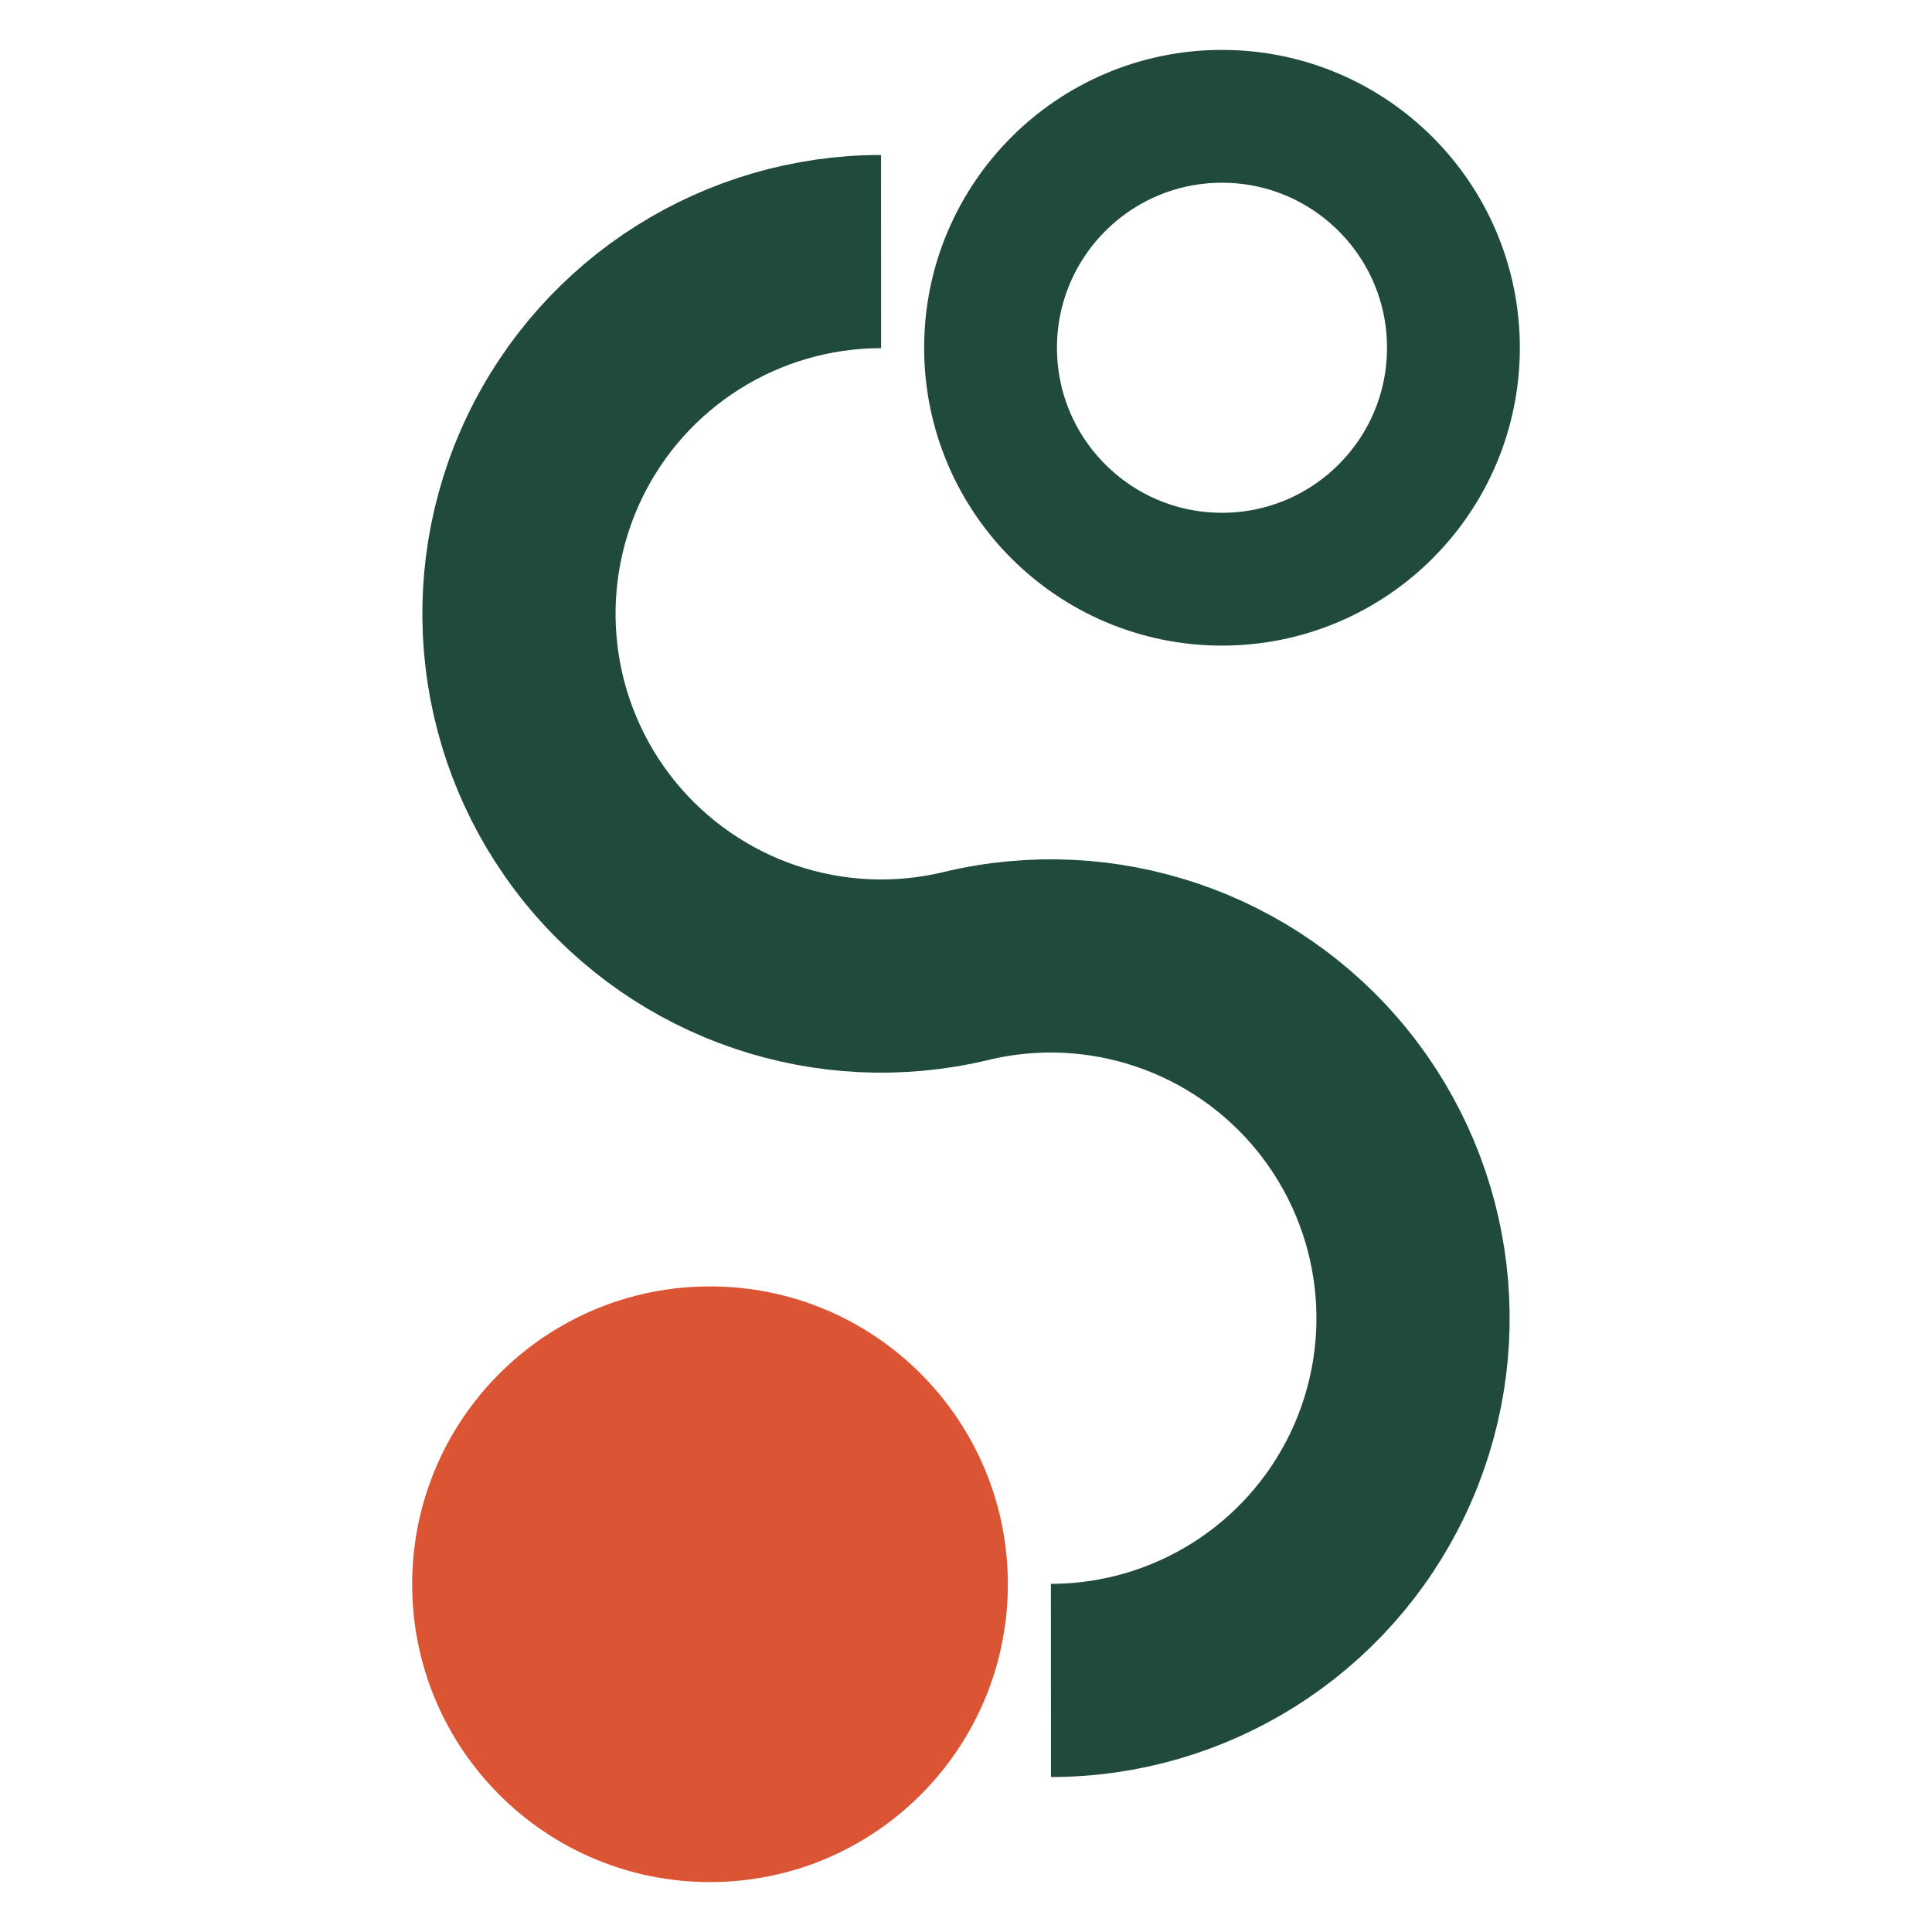
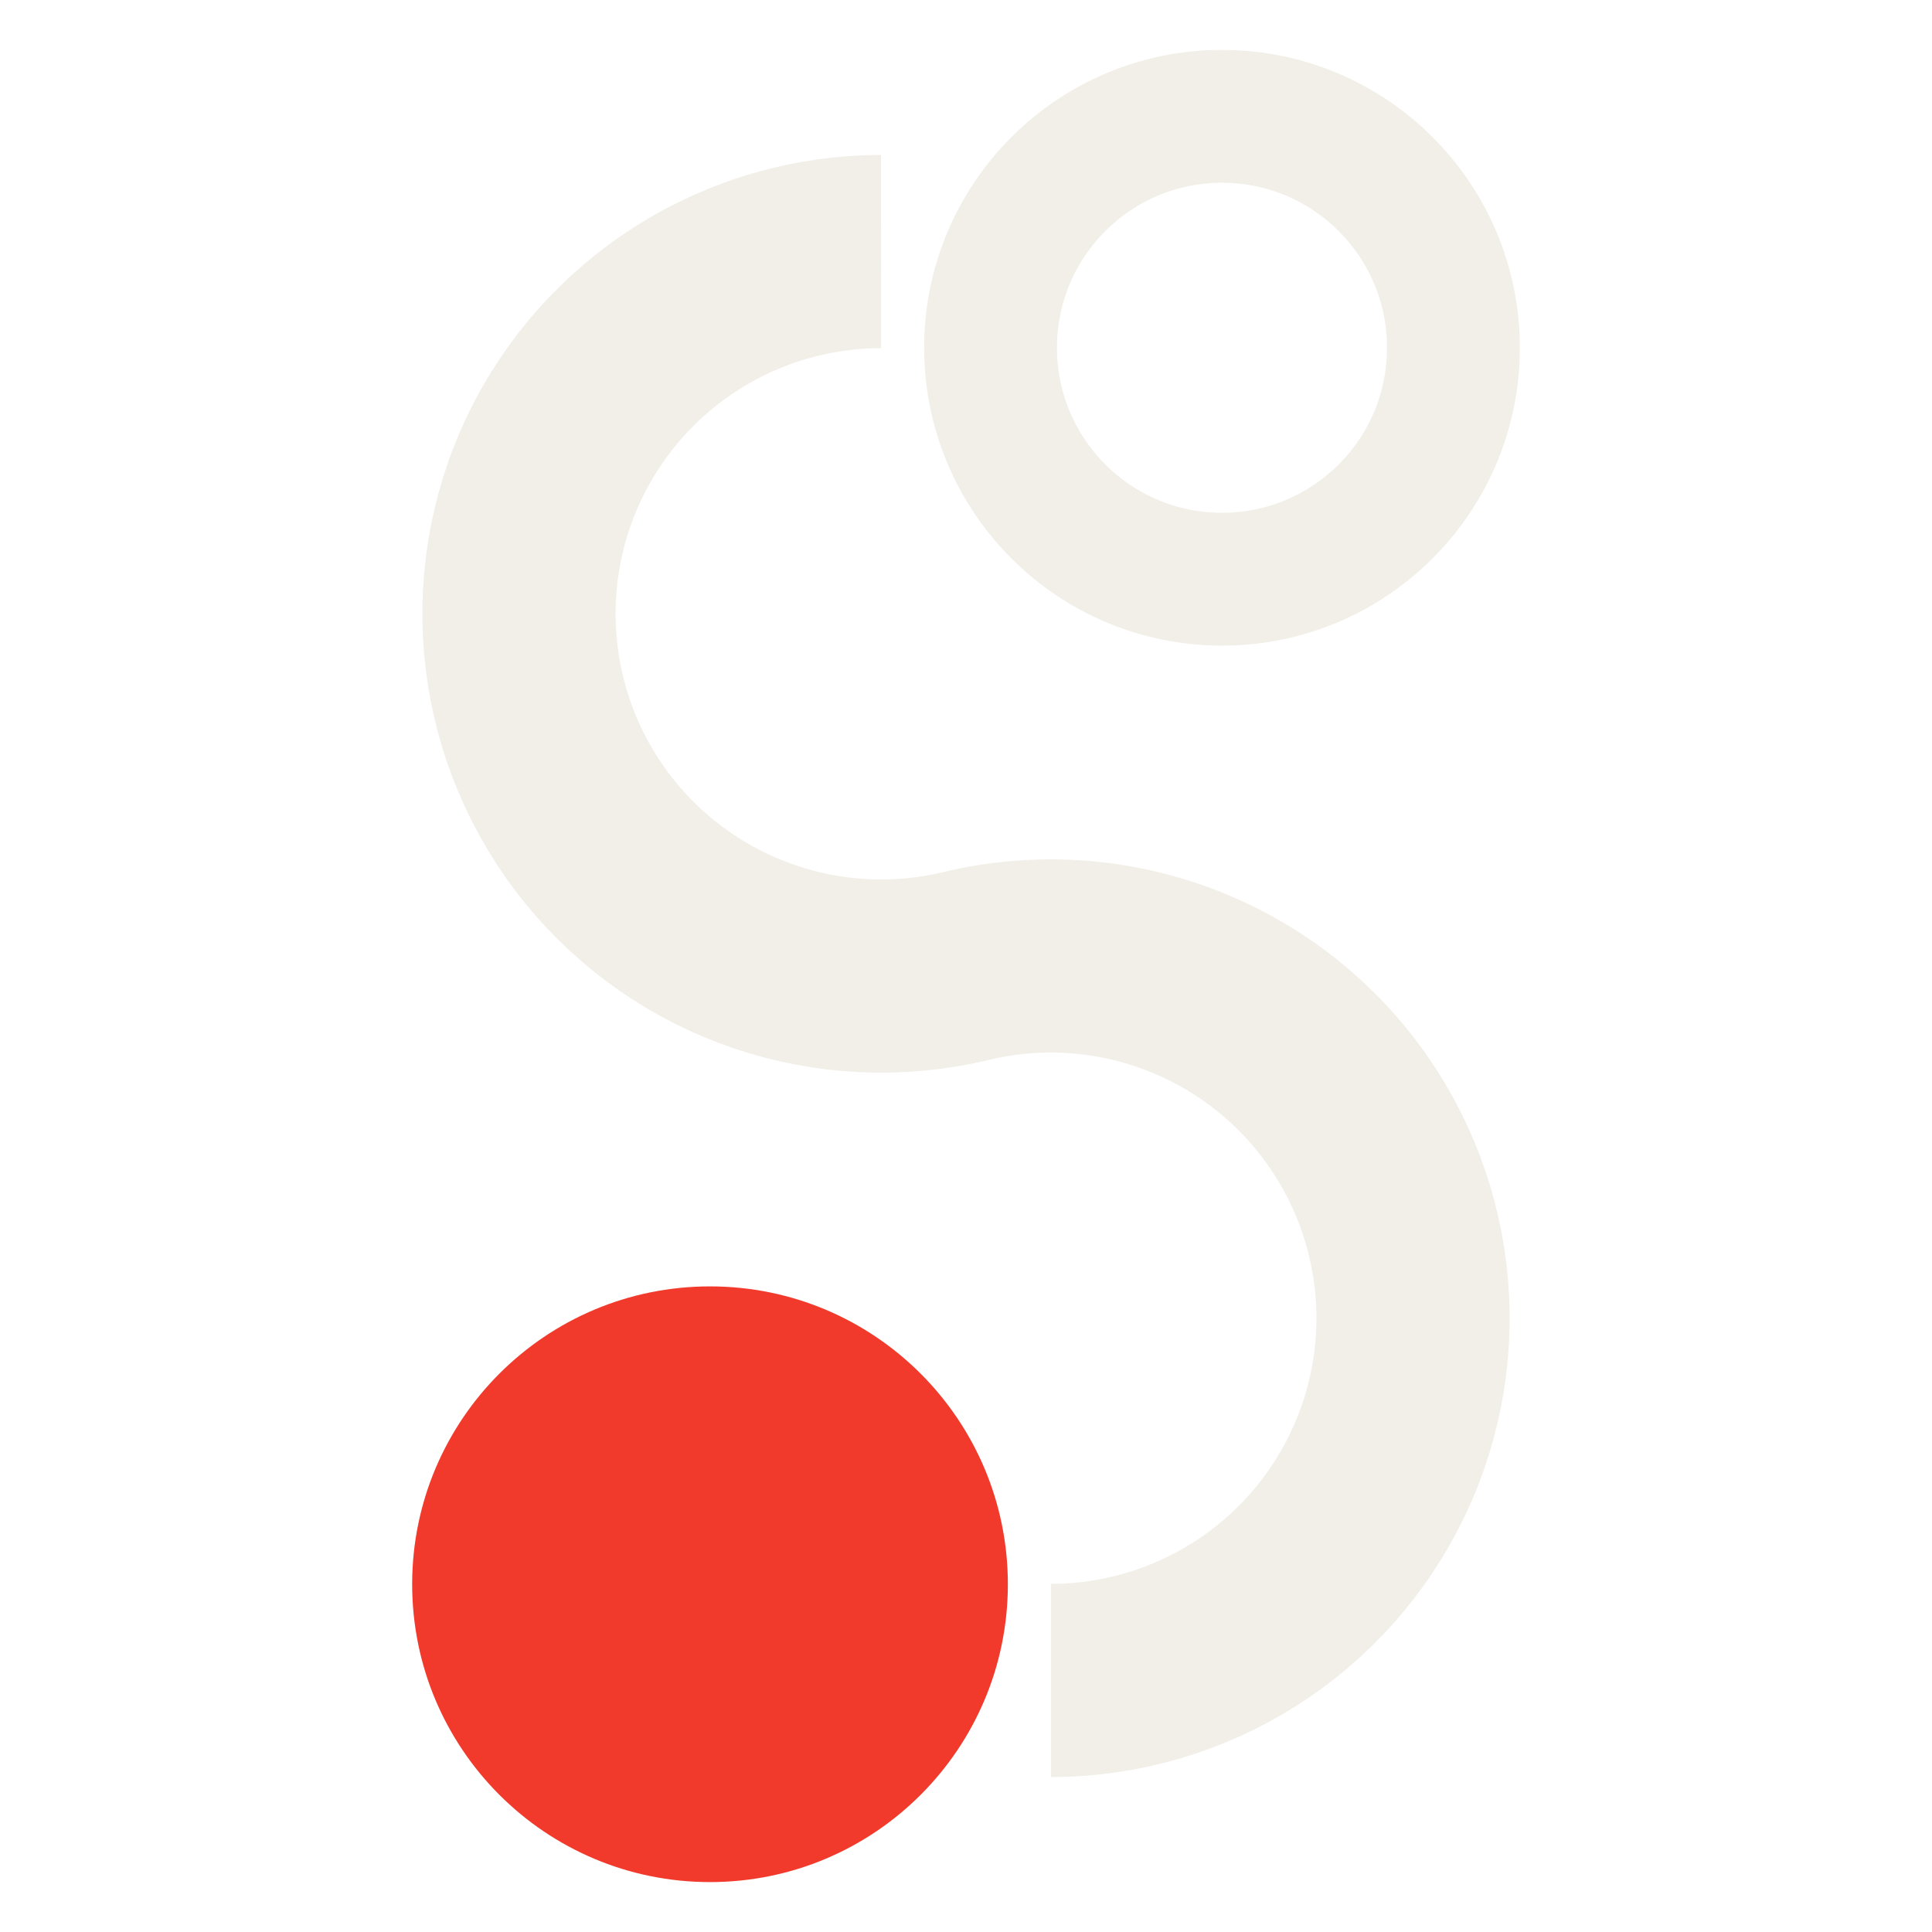
<svg xmlns="http://www.w3.org/2000/svg" viewBox="0.00 0.00 48.00 48.00" role="img" aria-labelledby="t">
-   <path stroke="#1f4a3c" d="M21.89 6.25A9 9 0 1 0 24 24A9 9 0 1 1 26.11 41.75" fill="none" stroke-width="4.8" />
-   <circle stroke="#1f4a3c" cx="30.36" cy="8.64" r="5.75" fill="none" stroke-width="3.3" />
-   <circle fill="#db5534" cx="17.64" cy="39.36" r="7.4" />
+   <path stroke="#f2efe8" d="M21.89 6.25A9 9 0 1 0 24 24A9 9 0 1 1 26.11 41.75" fill="none" stroke-width="4.8" />
+   <circle stroke="#f2efe8" cx="30.36" cy="8.64" r="5.75" fill="none" stroke-width="3.3" />
+   <circle fill="#f23a2c" cx="17.64" cy="39.36" r="7.4" />
</svg>
